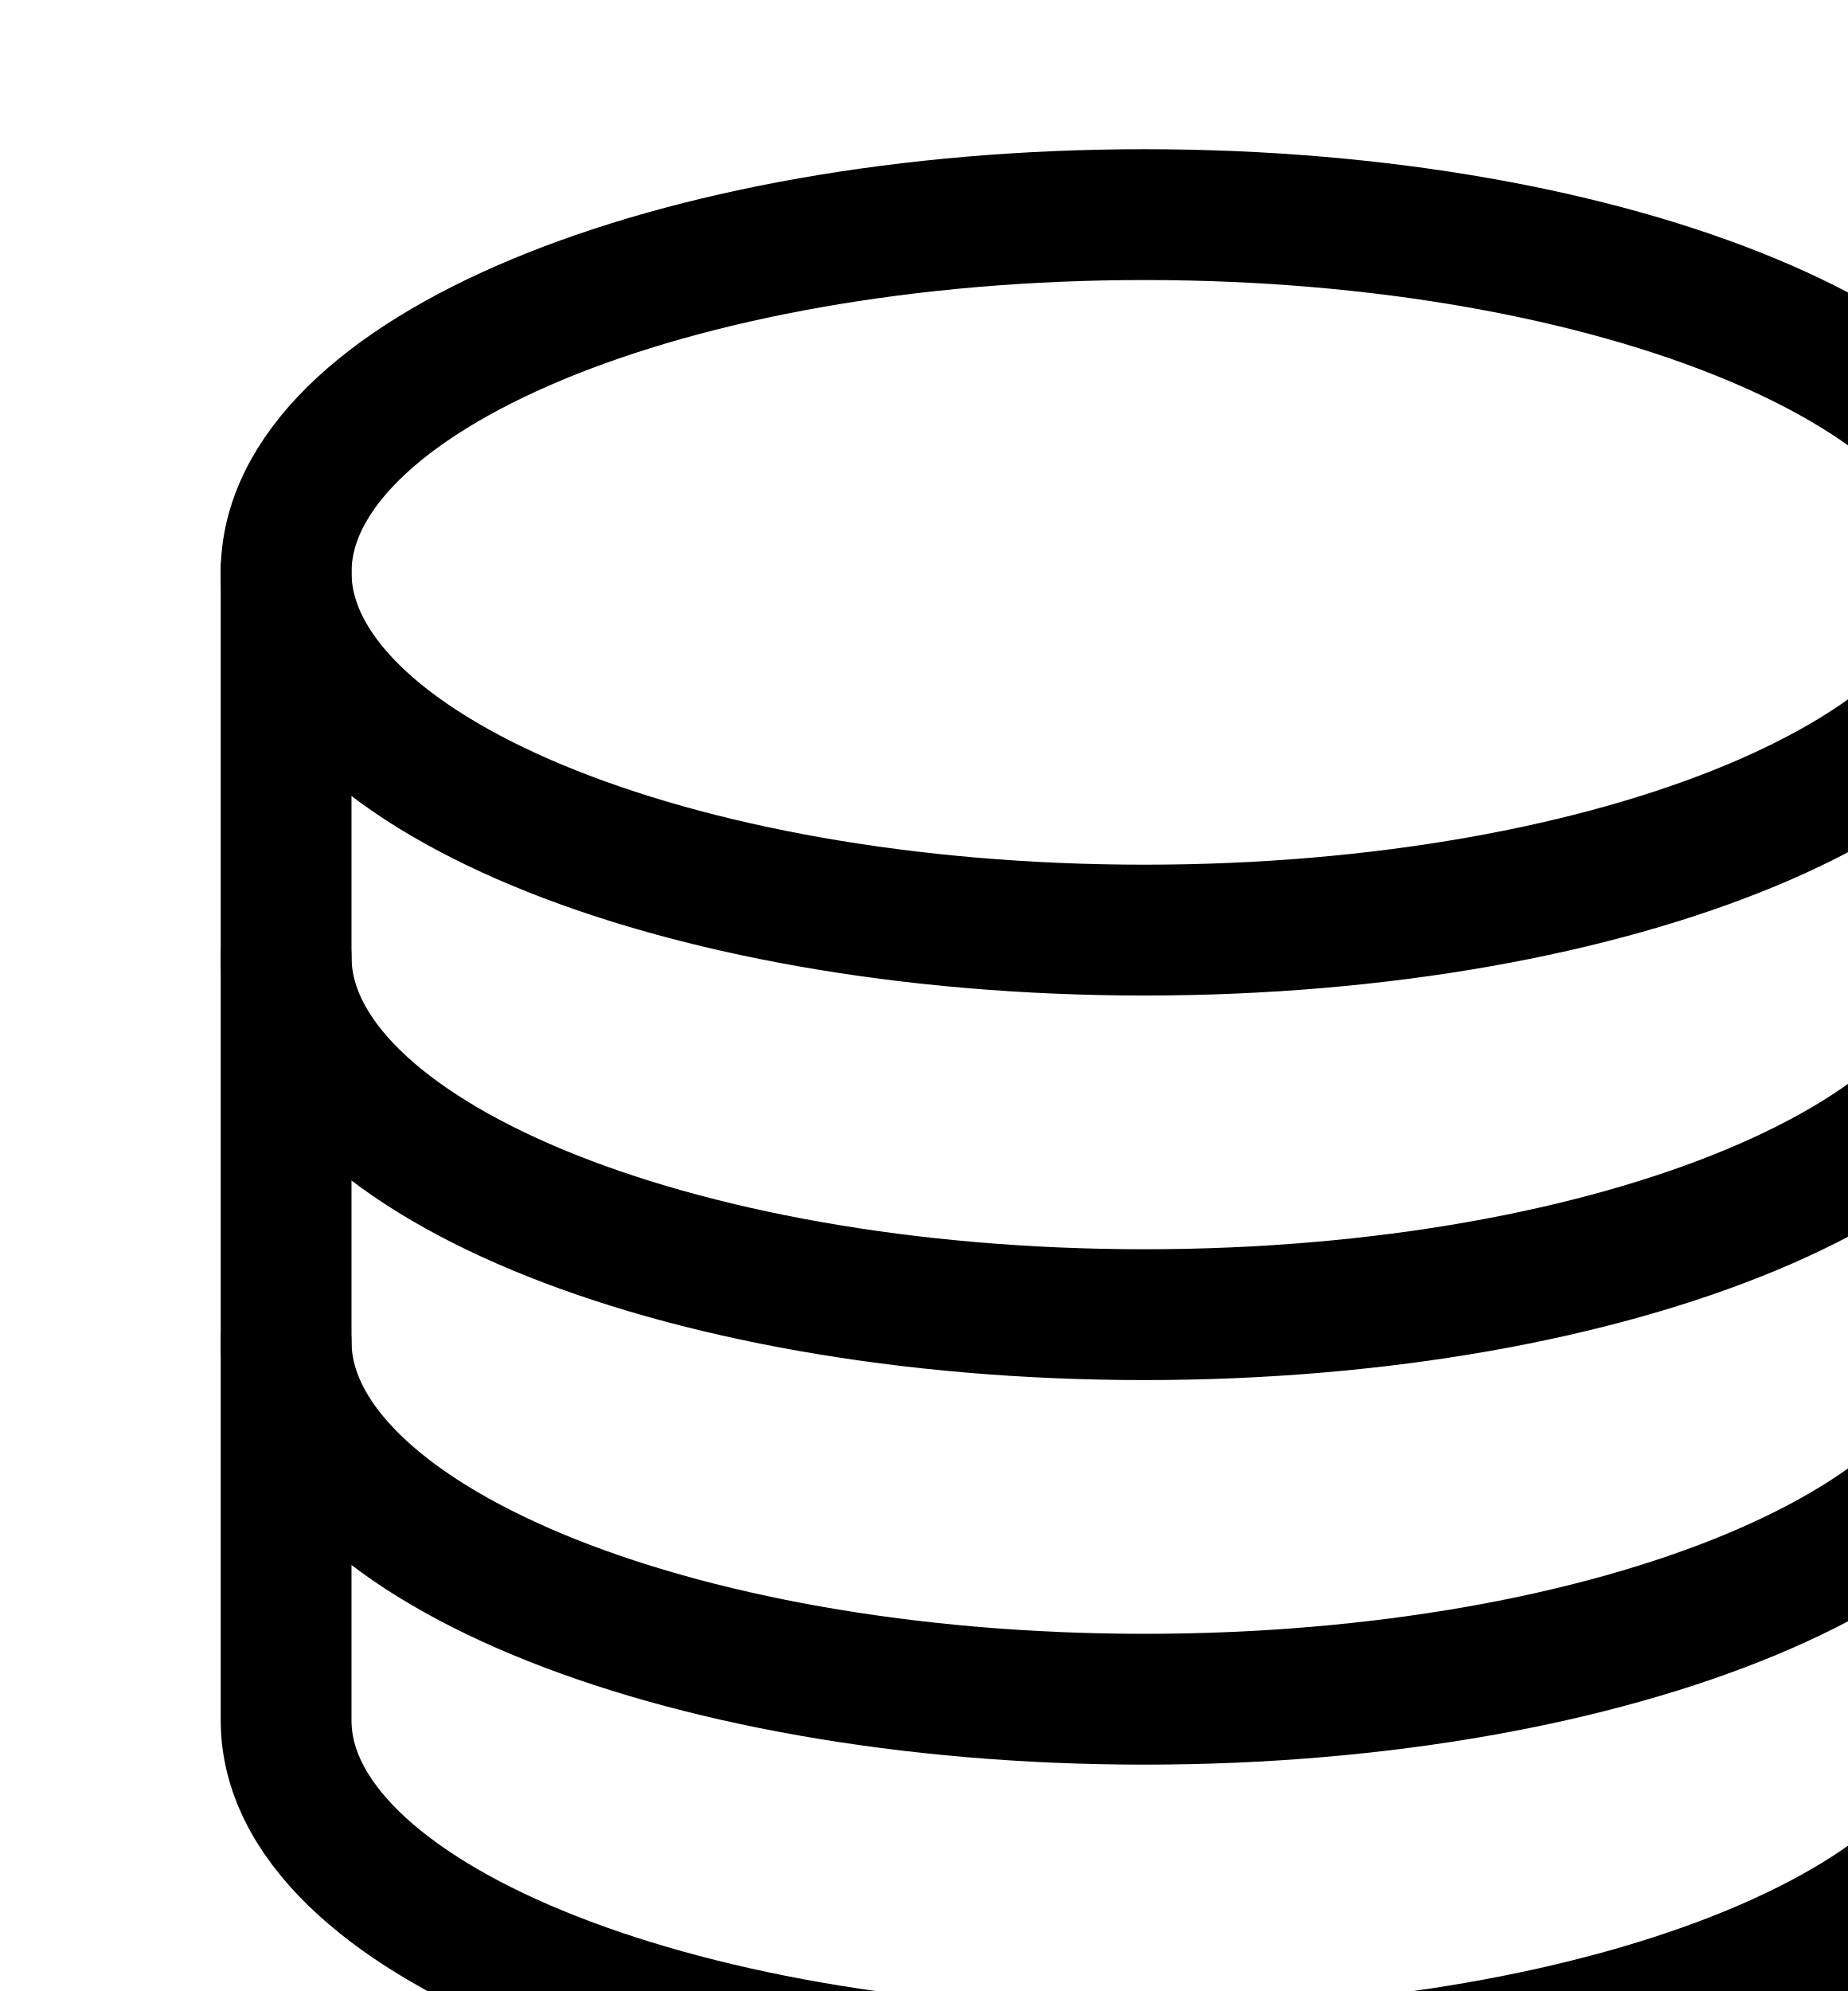
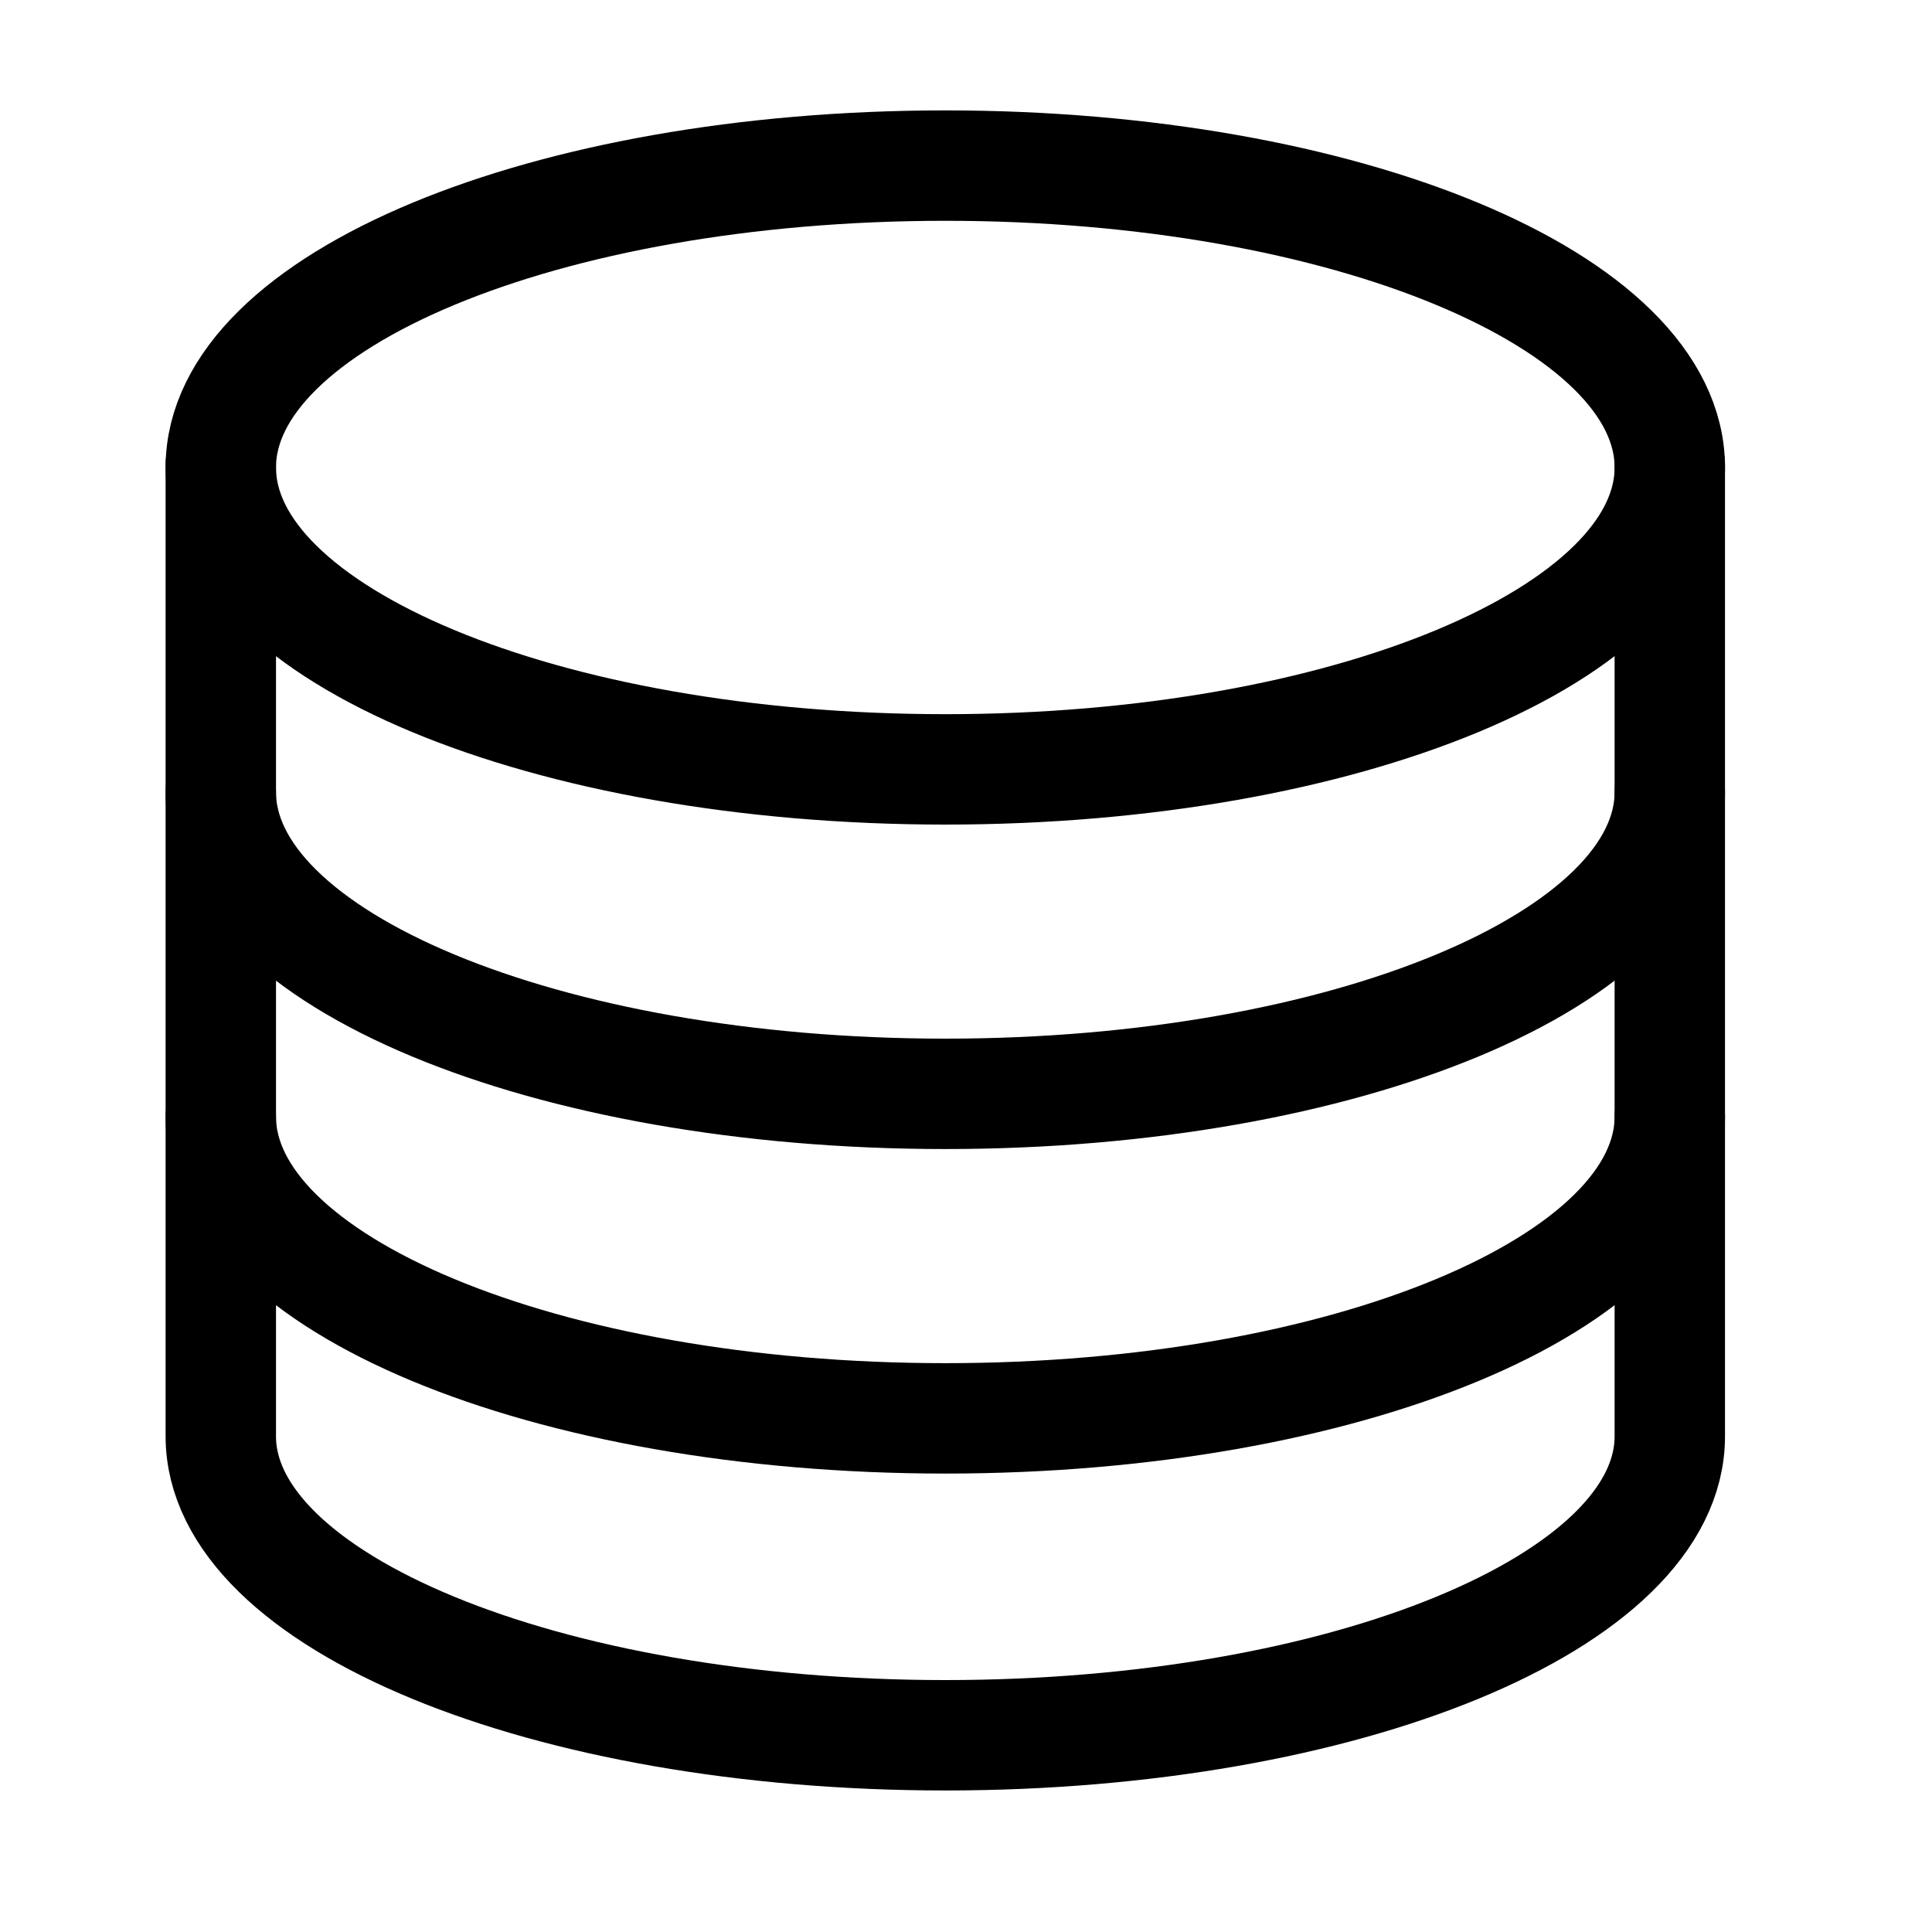
- <svg xmlns="http://www.w3.org/2000/svg" class="h-10 w-9 m-2 justify-self-start" fill="none">
-   <path stroke="#000" stroke-linecap="round" stroke-miterlimit="10" stroke-width="2" d="M17.5 14.219c7.249 0 13.125-2.449 13.125-5.469 0-3.02-5.876-5.469-13.125-5.469S4.375 5.73 4.375 8.75c0 3.02 5.876 5.469 13.125 5.469ZM30.625 14.629c0 3.02-5.879 5.469-13.125 5.469s-13.125-2.449-13.125-5.47m26.25 5.88c0 3.02-5.879 5.469-13.125 5.469s-13.125-2.45-13.125-5.47" />
-   <path stroke="#000" stroke-linecap="round" stroke-miterlimit="10" stroke-width="2" d="M4.375 8.698v17.604c0 2.991 5.879 5.417 13.125 5.417s13.125-2.426 13.125-5.417V8.698" />
+ <svg xmlns="http://www.w3.org/2000/svg" width="35" height="35" fill="none">
+   <path stroke="#000" stroke-linecap="round" stroke-miterlimit="10" stroke-width="2" d="M17.125 13.938c7.249 0 13.125-2.449 13.125-5.47C30.25 5.449 24.374 3 17.125              3S4 5.448 4 8.469c0 3.02 5.876 5.469 13.125 5.469ZM30.25 14.348c0 3.02-5.879              5.468-13.125 5.468S4 17.368 4 14.348m26.25 5.879c0 3.02-5.879 5.468-13.125              5.468S4 23.247 4 20.227" />
+   <path stroke="#000" stroke-linecap="round" stroke-miterlimit="10" stroke-width="2" d="M4 8.417V26.02c0 2.991 5.879 5.416 13.125 5.416s13.125-2.425 13.125-5.416V8.417" />
</svg>
